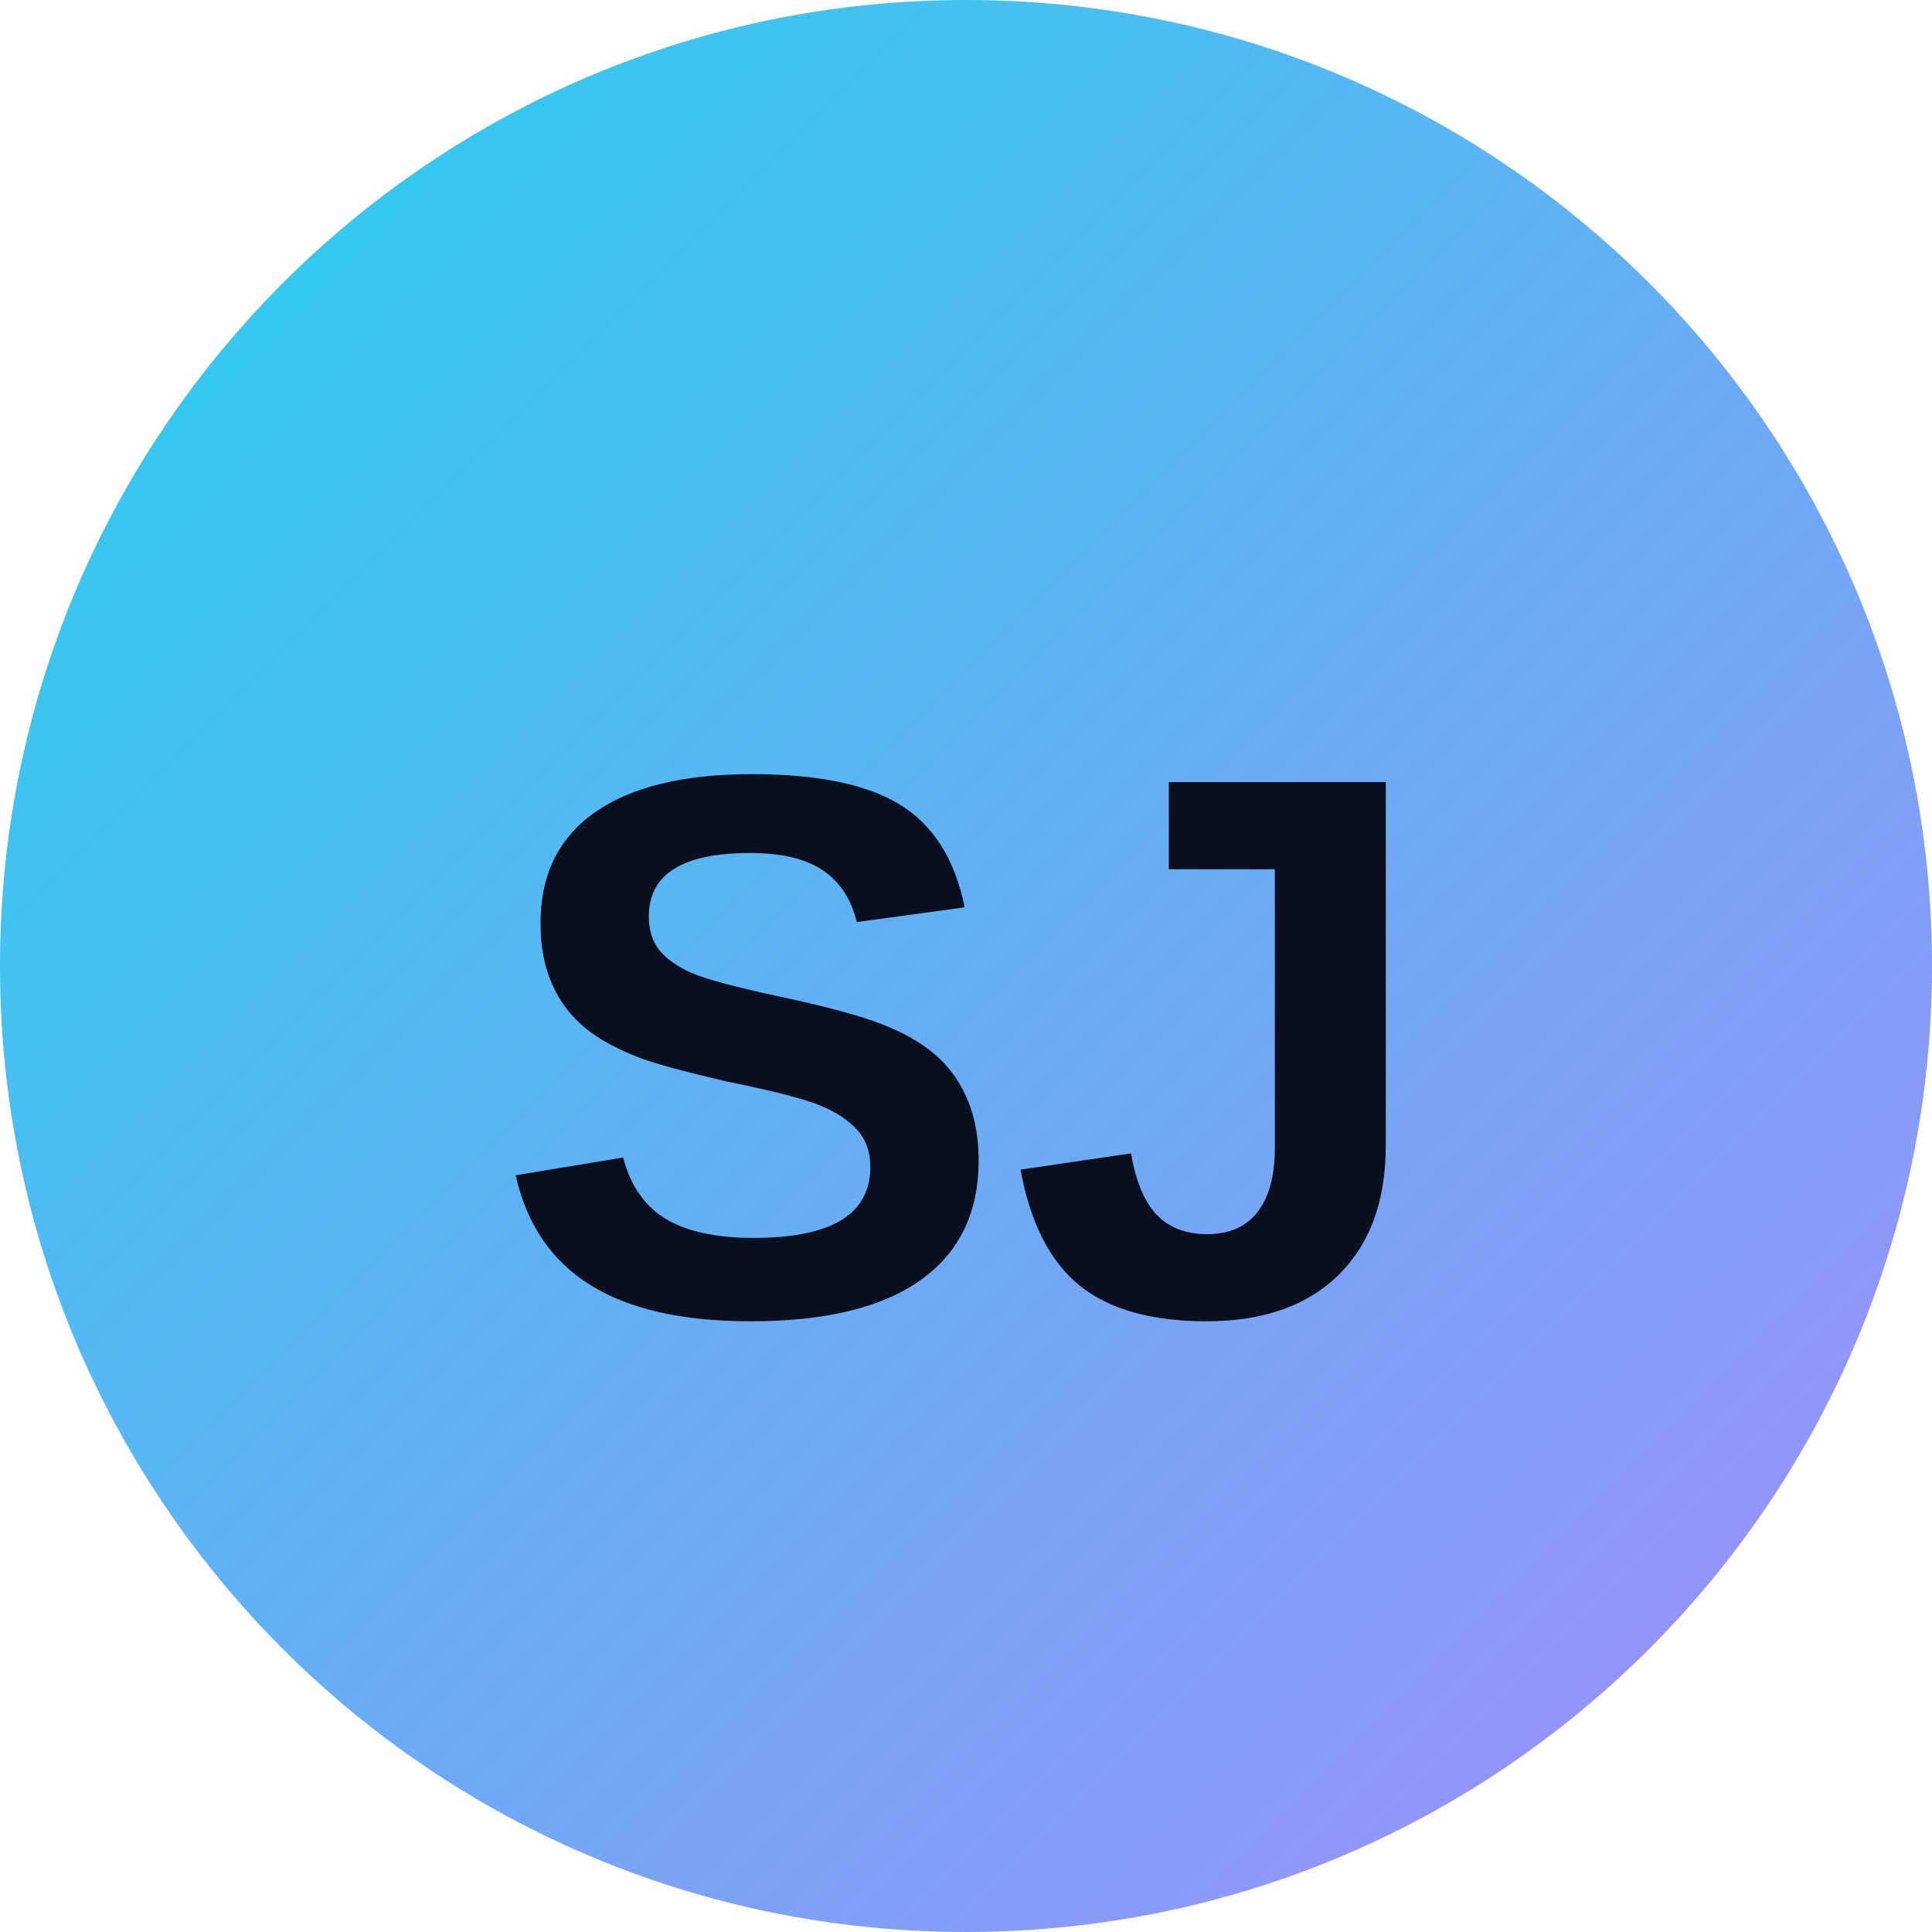
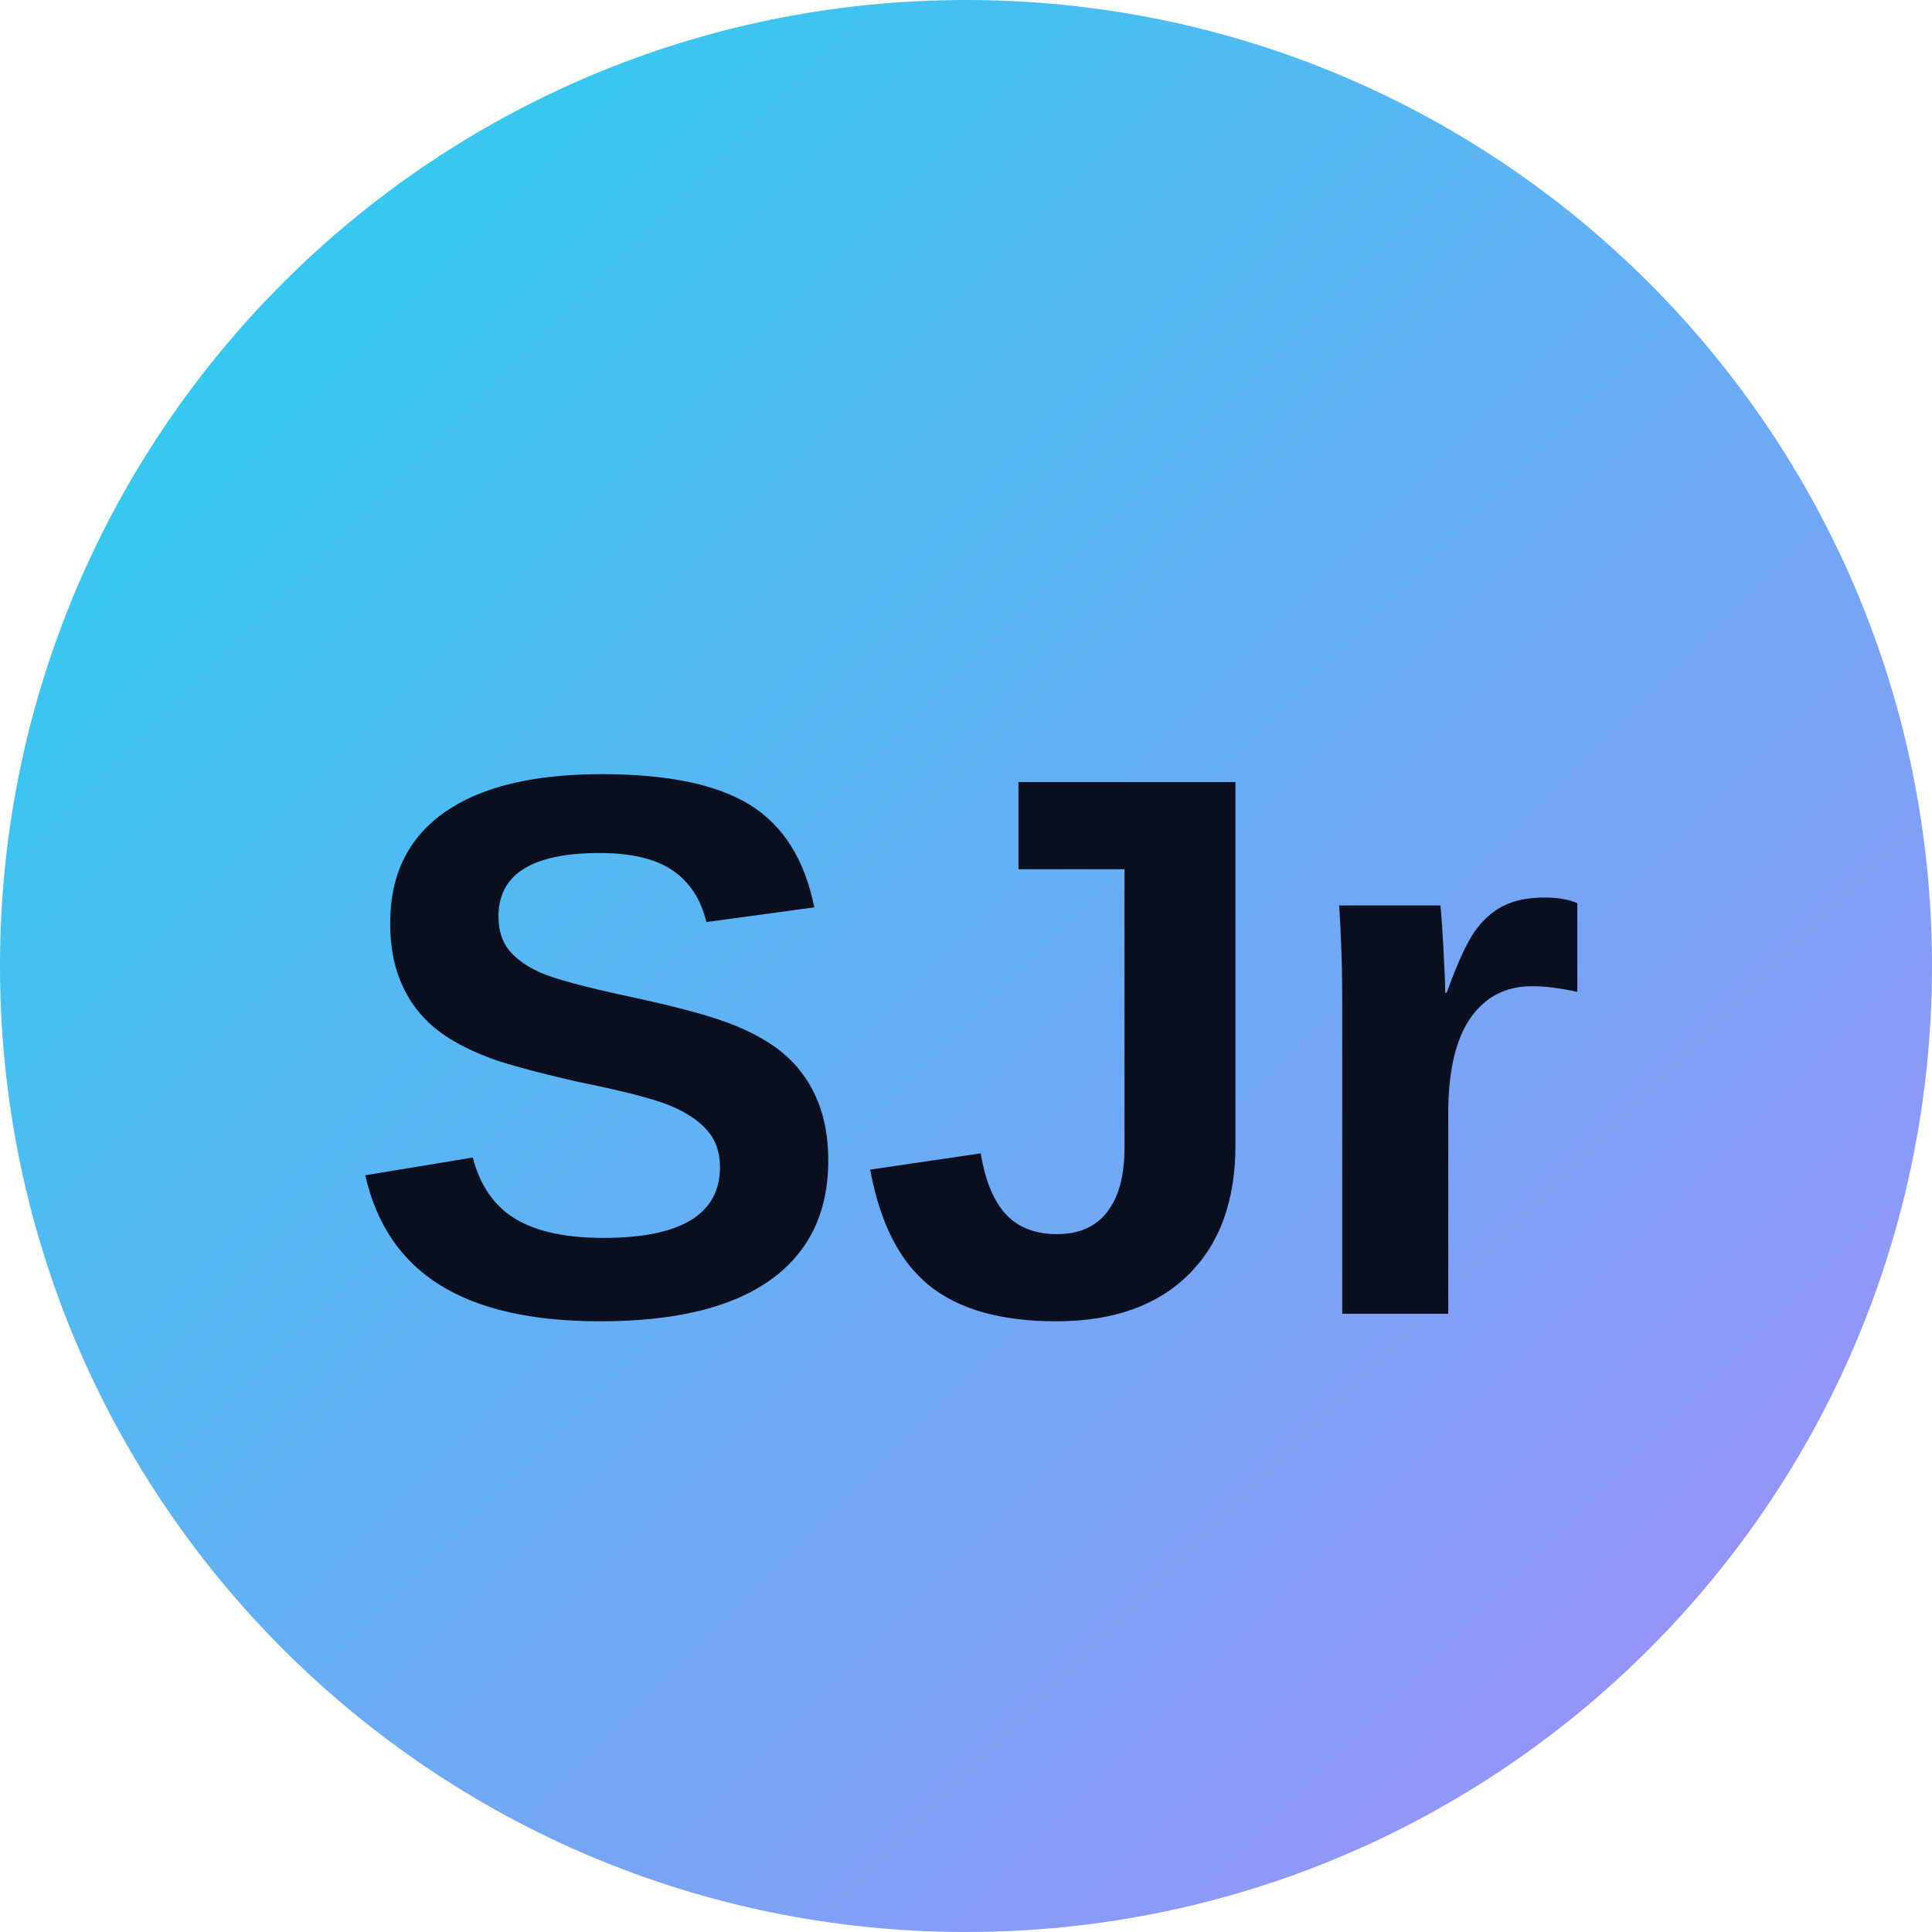
<svg xmlns="http://www.w3.org/2000/svg" width="240" height="240" viewBox="0 0 240 240">
  <defs>
    <linearGradient id="g" x1="0" y1="0" x2="1" y2="1">
      <stop offset="0" stop-color="#22d3ee" />
      <stop offset="1" stop-color="#a78bfa" />
    </linearGradient>
  </defs>
  <rect width="240" height="240" rx="120" fill="url(#g)" />
-   <text x="50%" y="54%" text-anchor="middle" font-family="Arial, Helvetica, sans-serif" font-size="96" font-weight="800" fill="#0b1020" dy=".35em">SJ</text>
+   <text x="50%" y="54%" text-anchor="middle" font-family="Arial, Helvetica, sans-serif" font-size="96" font-weight="800" fill="#0b1020" dy=".35em">SJr</text>
</svg>
